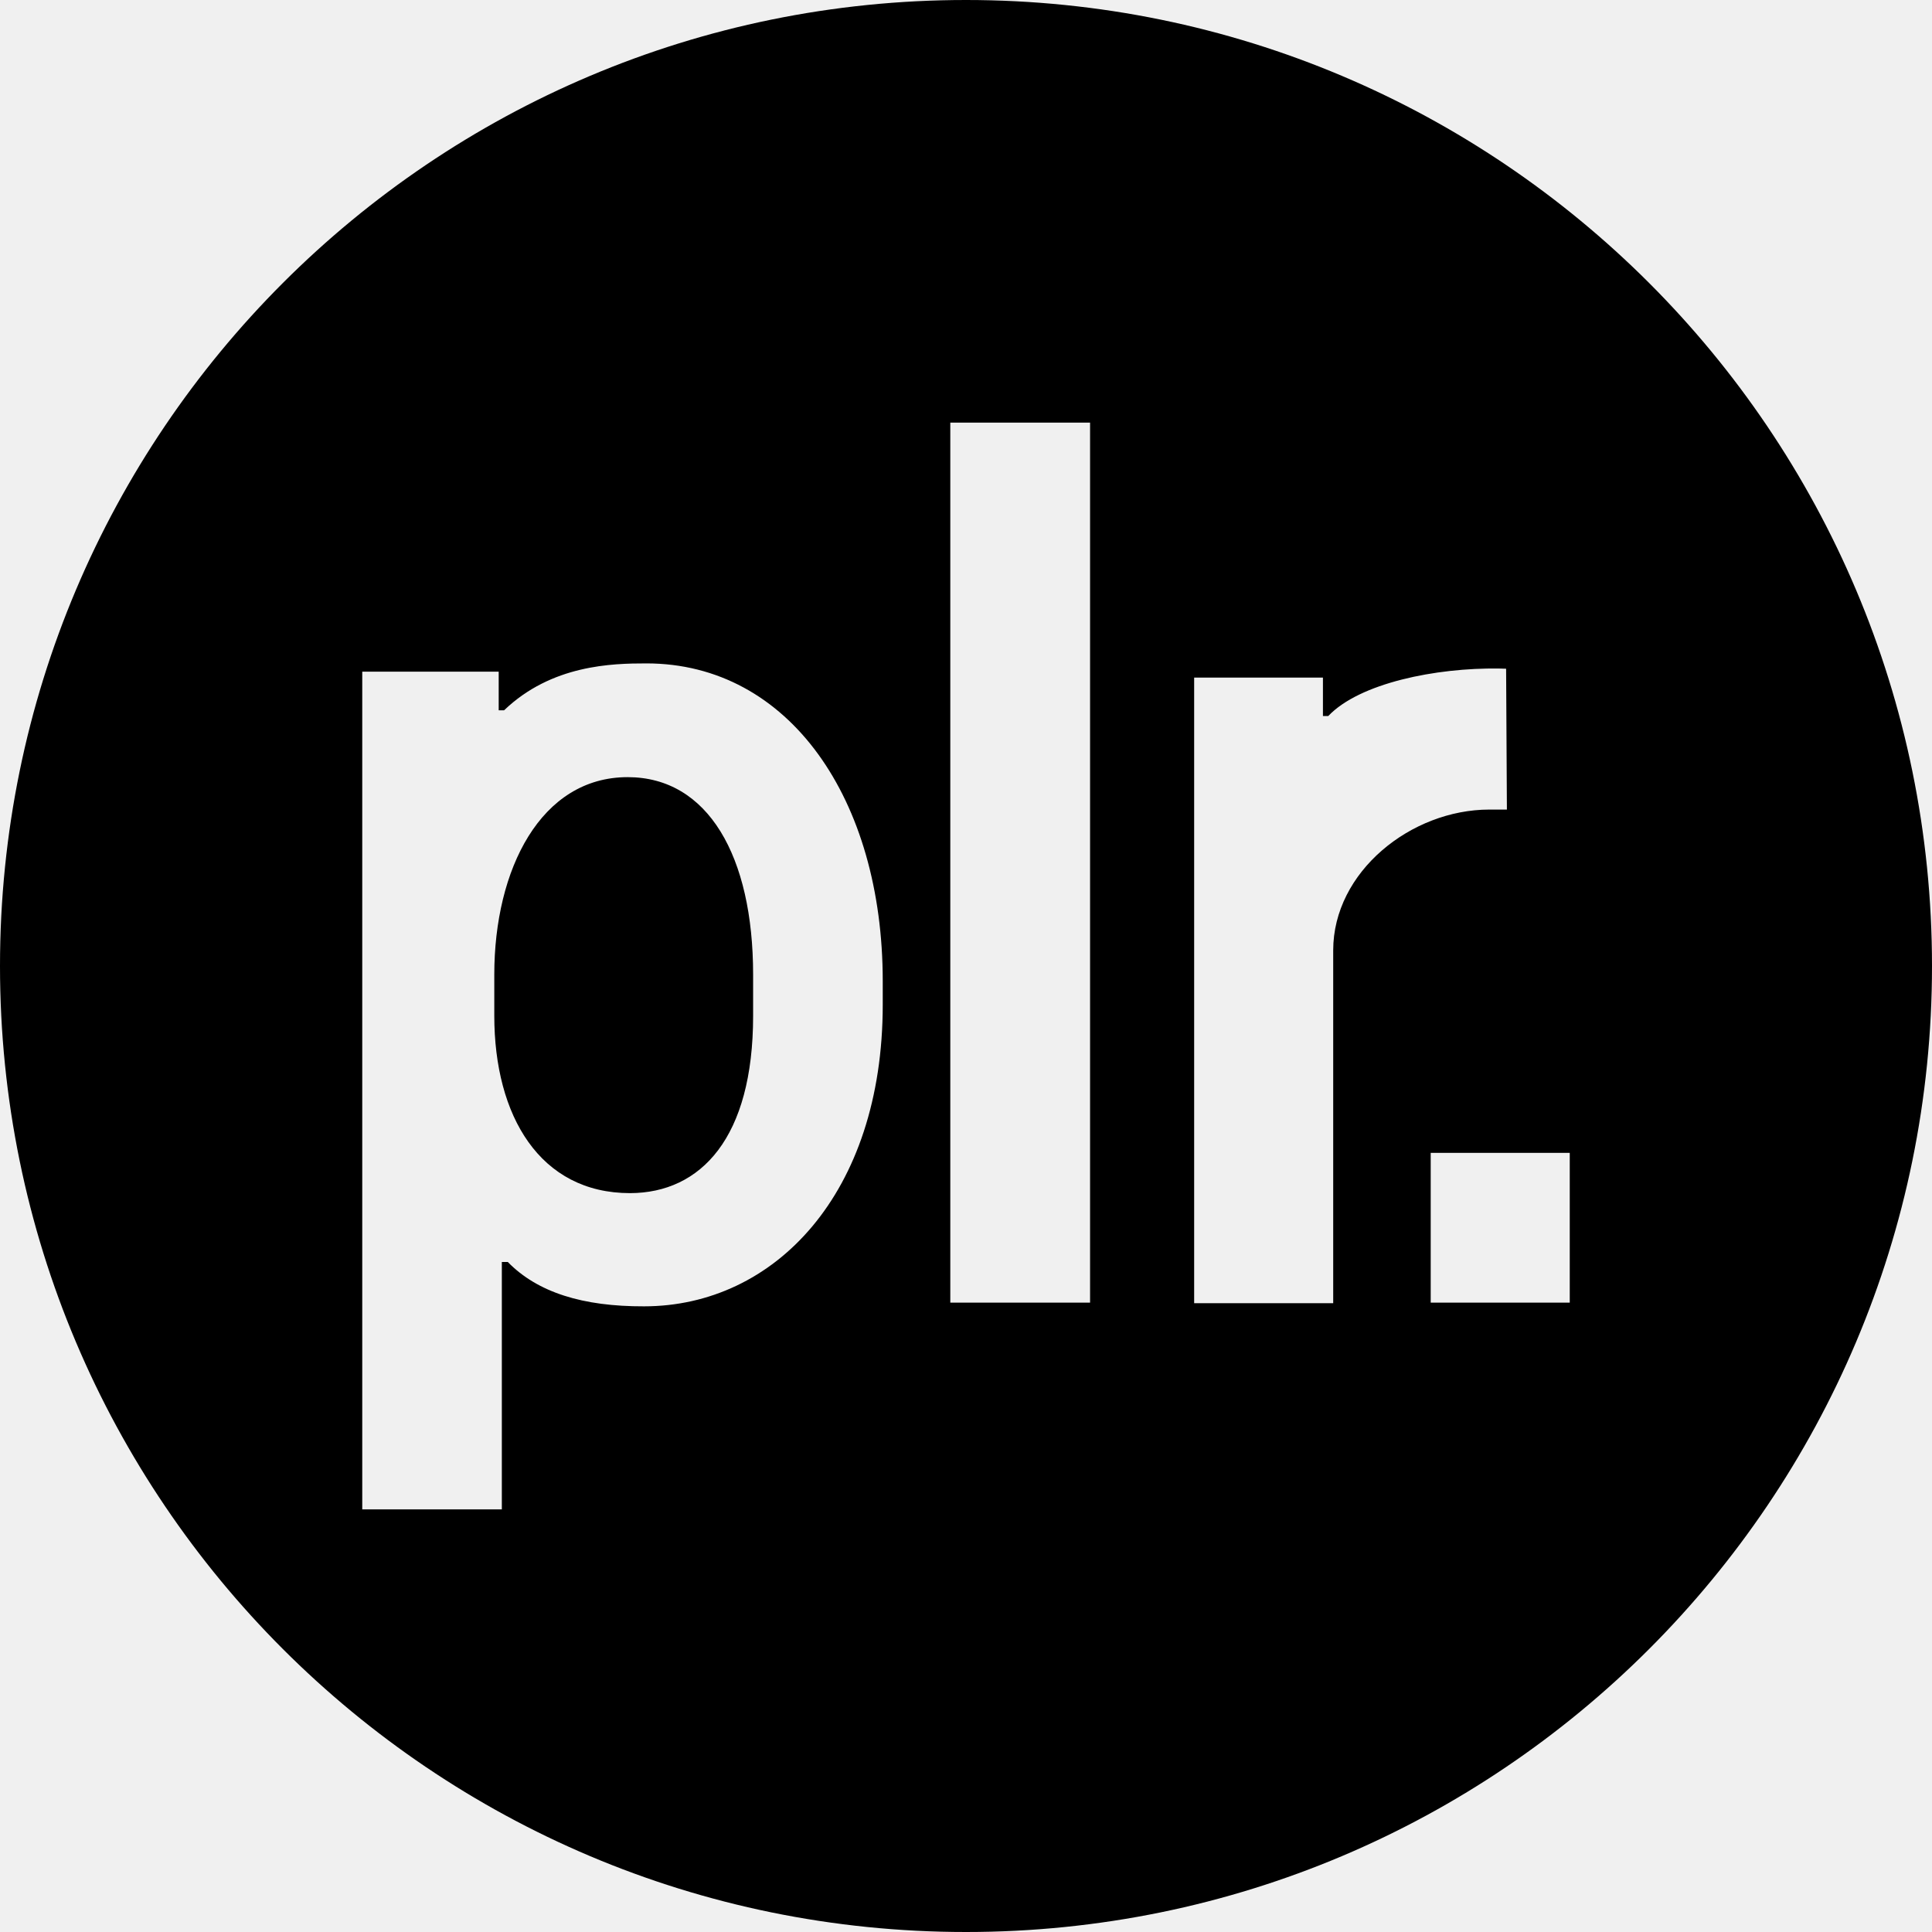
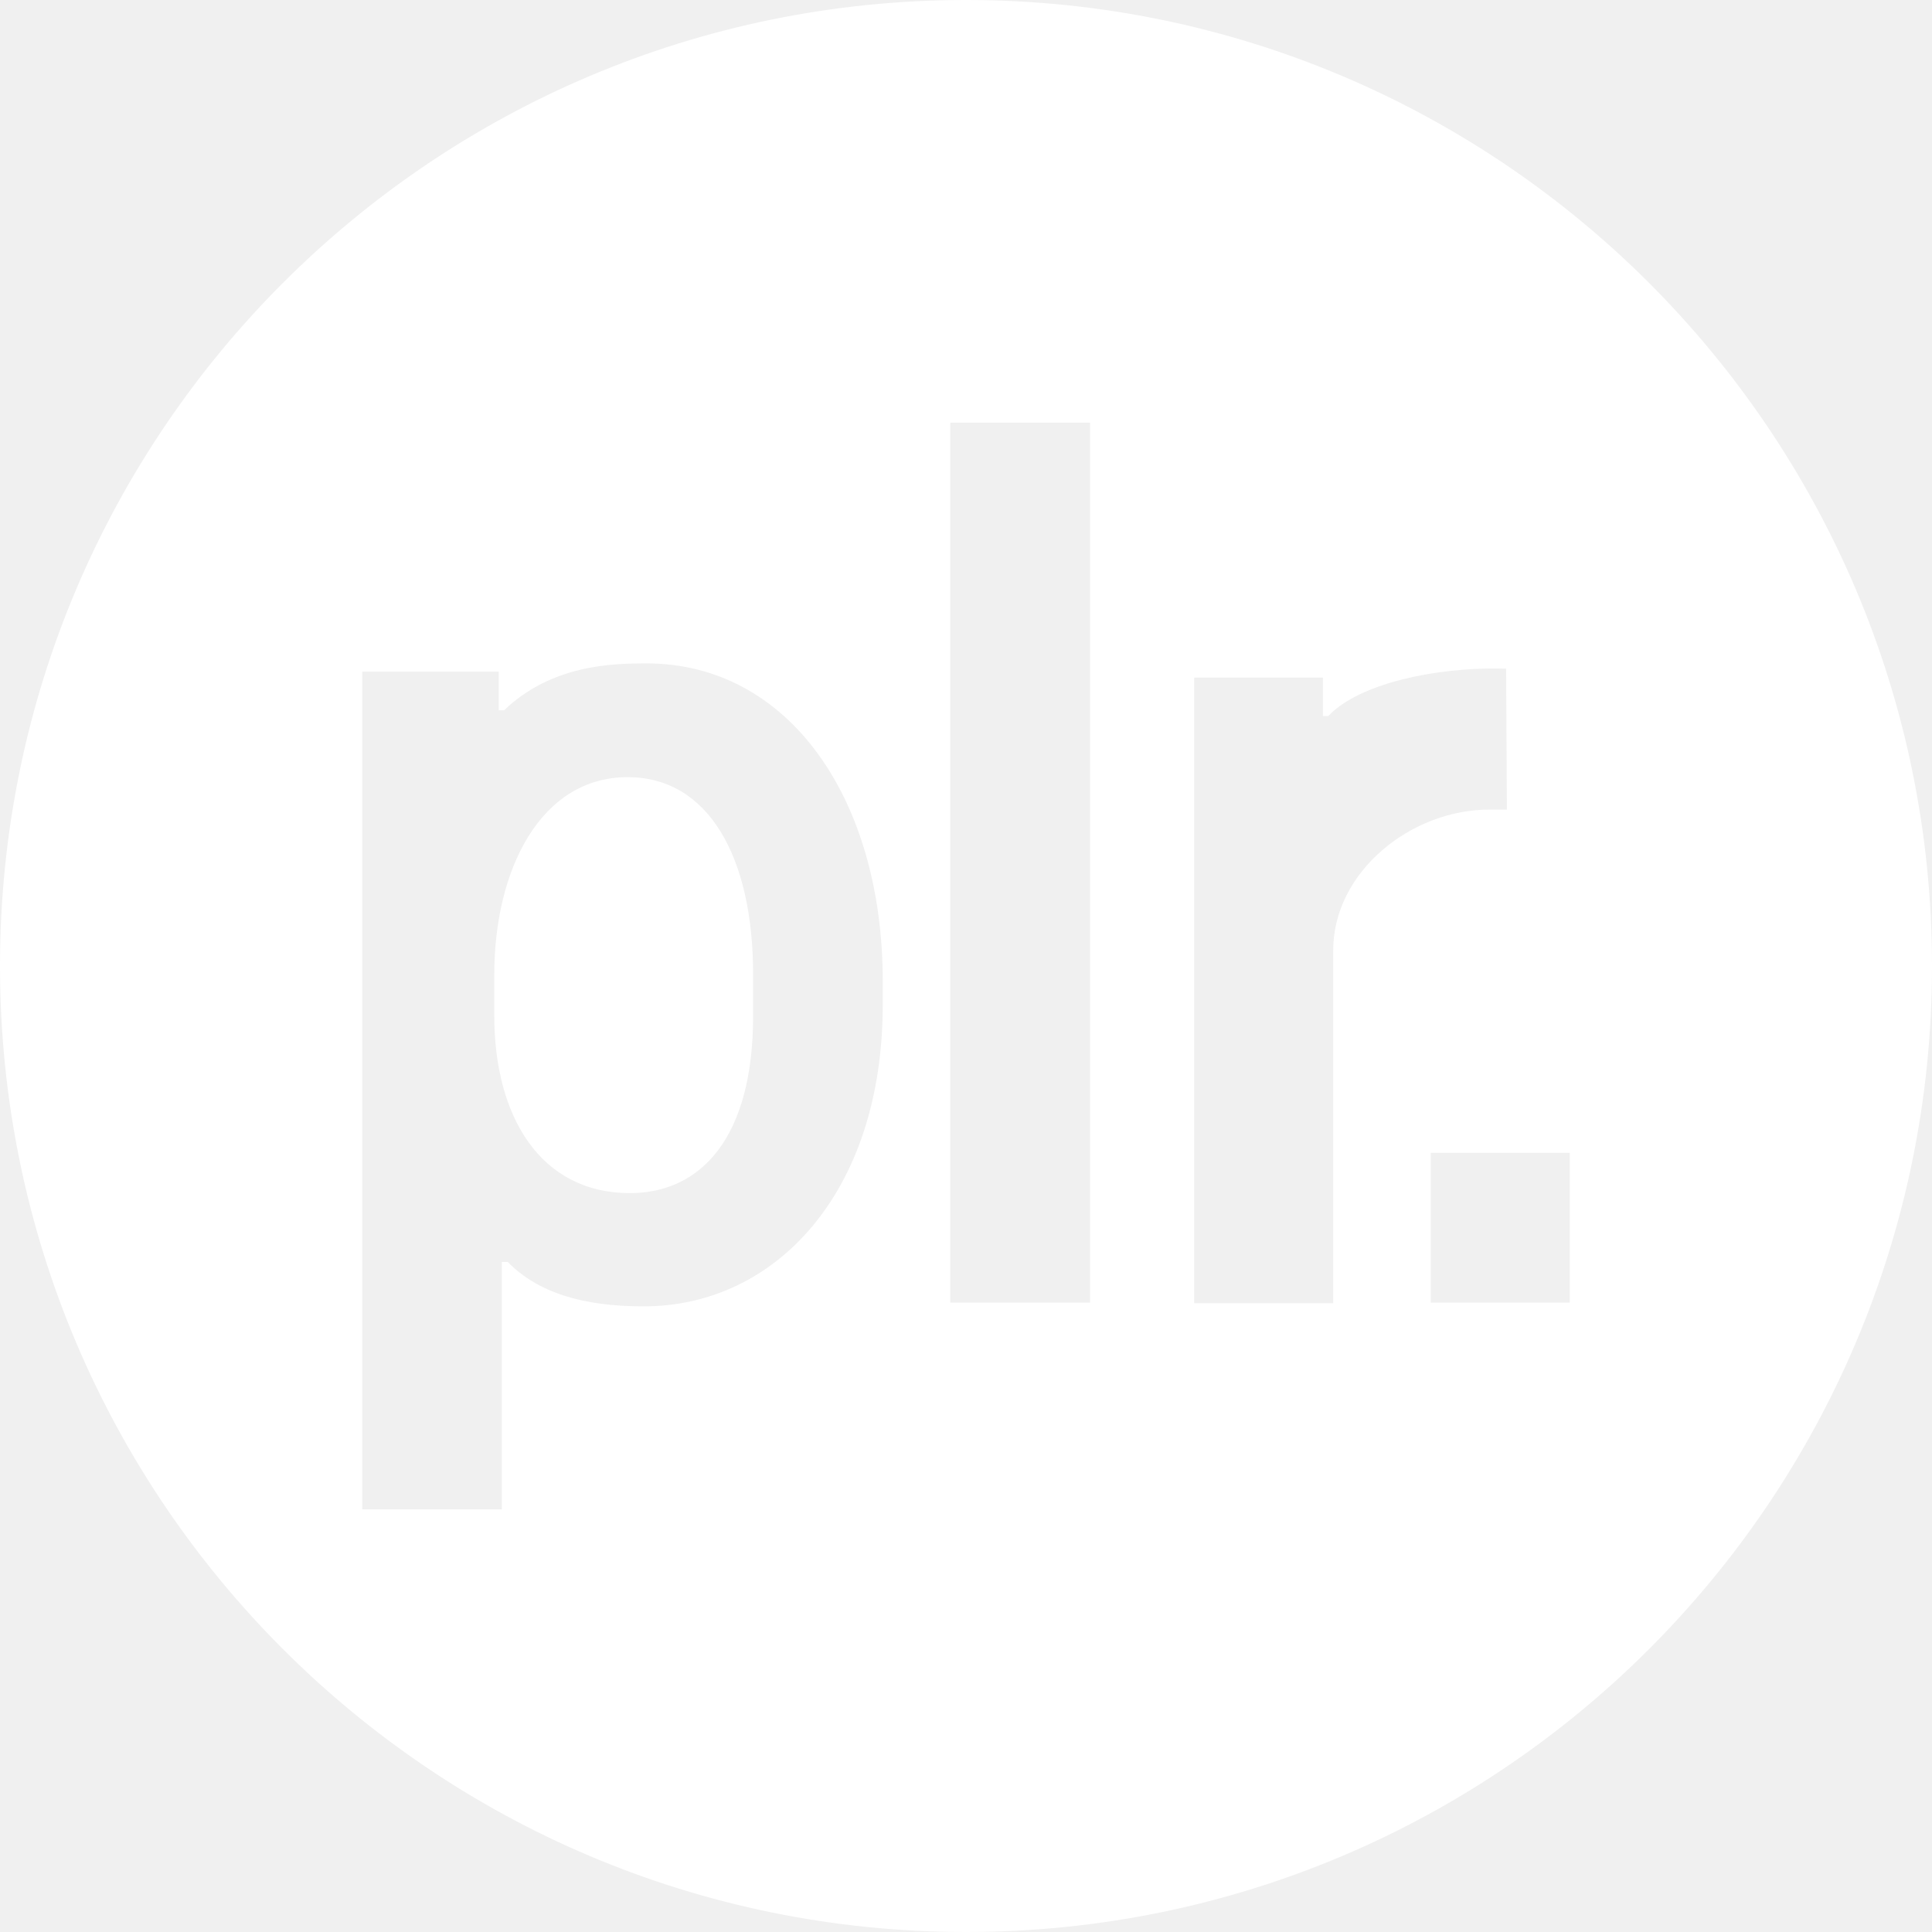
<svg xmlns="http://www.w3.org/2000/svg" viewBox="0 0 32 32">
-   <path d="M16 32C7.163 32 0 24.837 0 16S7.163 0 16 0s16 7.163 16 16-7.163 16-16 16zM8.41 20.902c.496.507 1.246.738 2.257.735 2.16 0 3.954-1.866 3.954-4.997v-.39c0-3.01-1.55-5.262-3.914-5.262-.564 0-1.57.021-2.358.777H8.26v-.64H6V25h2.312v-4.098zm4.064-4.076c0 2.019-.865 2.933-2.038 2.936-1.49 0-2.249-1.274-2.249-2.939v-.68c0-1.747.771-3.271 2.209-3.271 1.331 0 2.078 1.31 2.078 3.271zM15.74 7v14.576h2.315V7zm8.929 6.409h.29l-.013-2.333c-.1 0-.015-.003-.119-.003-1.042-.015-2.31.241-2.827.787h-.088v-.637h-2.133v10.362h2.303v-5.844c0-1.302 1.289-2.332 2.587-2.332zm-.972 5.686v2.481H26v-2.481z" fill-rule="evenodd" />
+   <path d="M16 32C7.163 32 0 24.837 0 16S7.163 0 16 0s16 7.163 16 16-7.163 16-16 16zM8.41 20.902c.496.507 1.246.738 2.257.735 2.16 0 3.954-1.866 3.954-4.997v-.39c0-3.01-1.55-5.262-3.914-5.262-.564 0-1.57.021-2.358.777H8.26v-.64H6V25h2.312v-4.098zm4.064-4.076c0 2.019-.865 2.933-2.038 2.936-1.49 0-2.249-1.274-2.249-2.939v-.68c0-1.747.771-3.271 2.209-3.271 1.331 0 2.078 1.31 2.078 3.271zM15.74 7v14.576h2.315V7zm8.929 6.409h.29l-.013-2.333c-.1 0-.015-.003-.119-.003-1.042-.015-2.31.241-2.827.787h-.088v-.637h-2.133v10.362h2.303v-5.844c0-1.302 1.289-2.332 2.587-2.332zm-.972 5.686v2.481H26v-2.481z" fill="#fff" fill-rule="evenodd" />
</svg>
